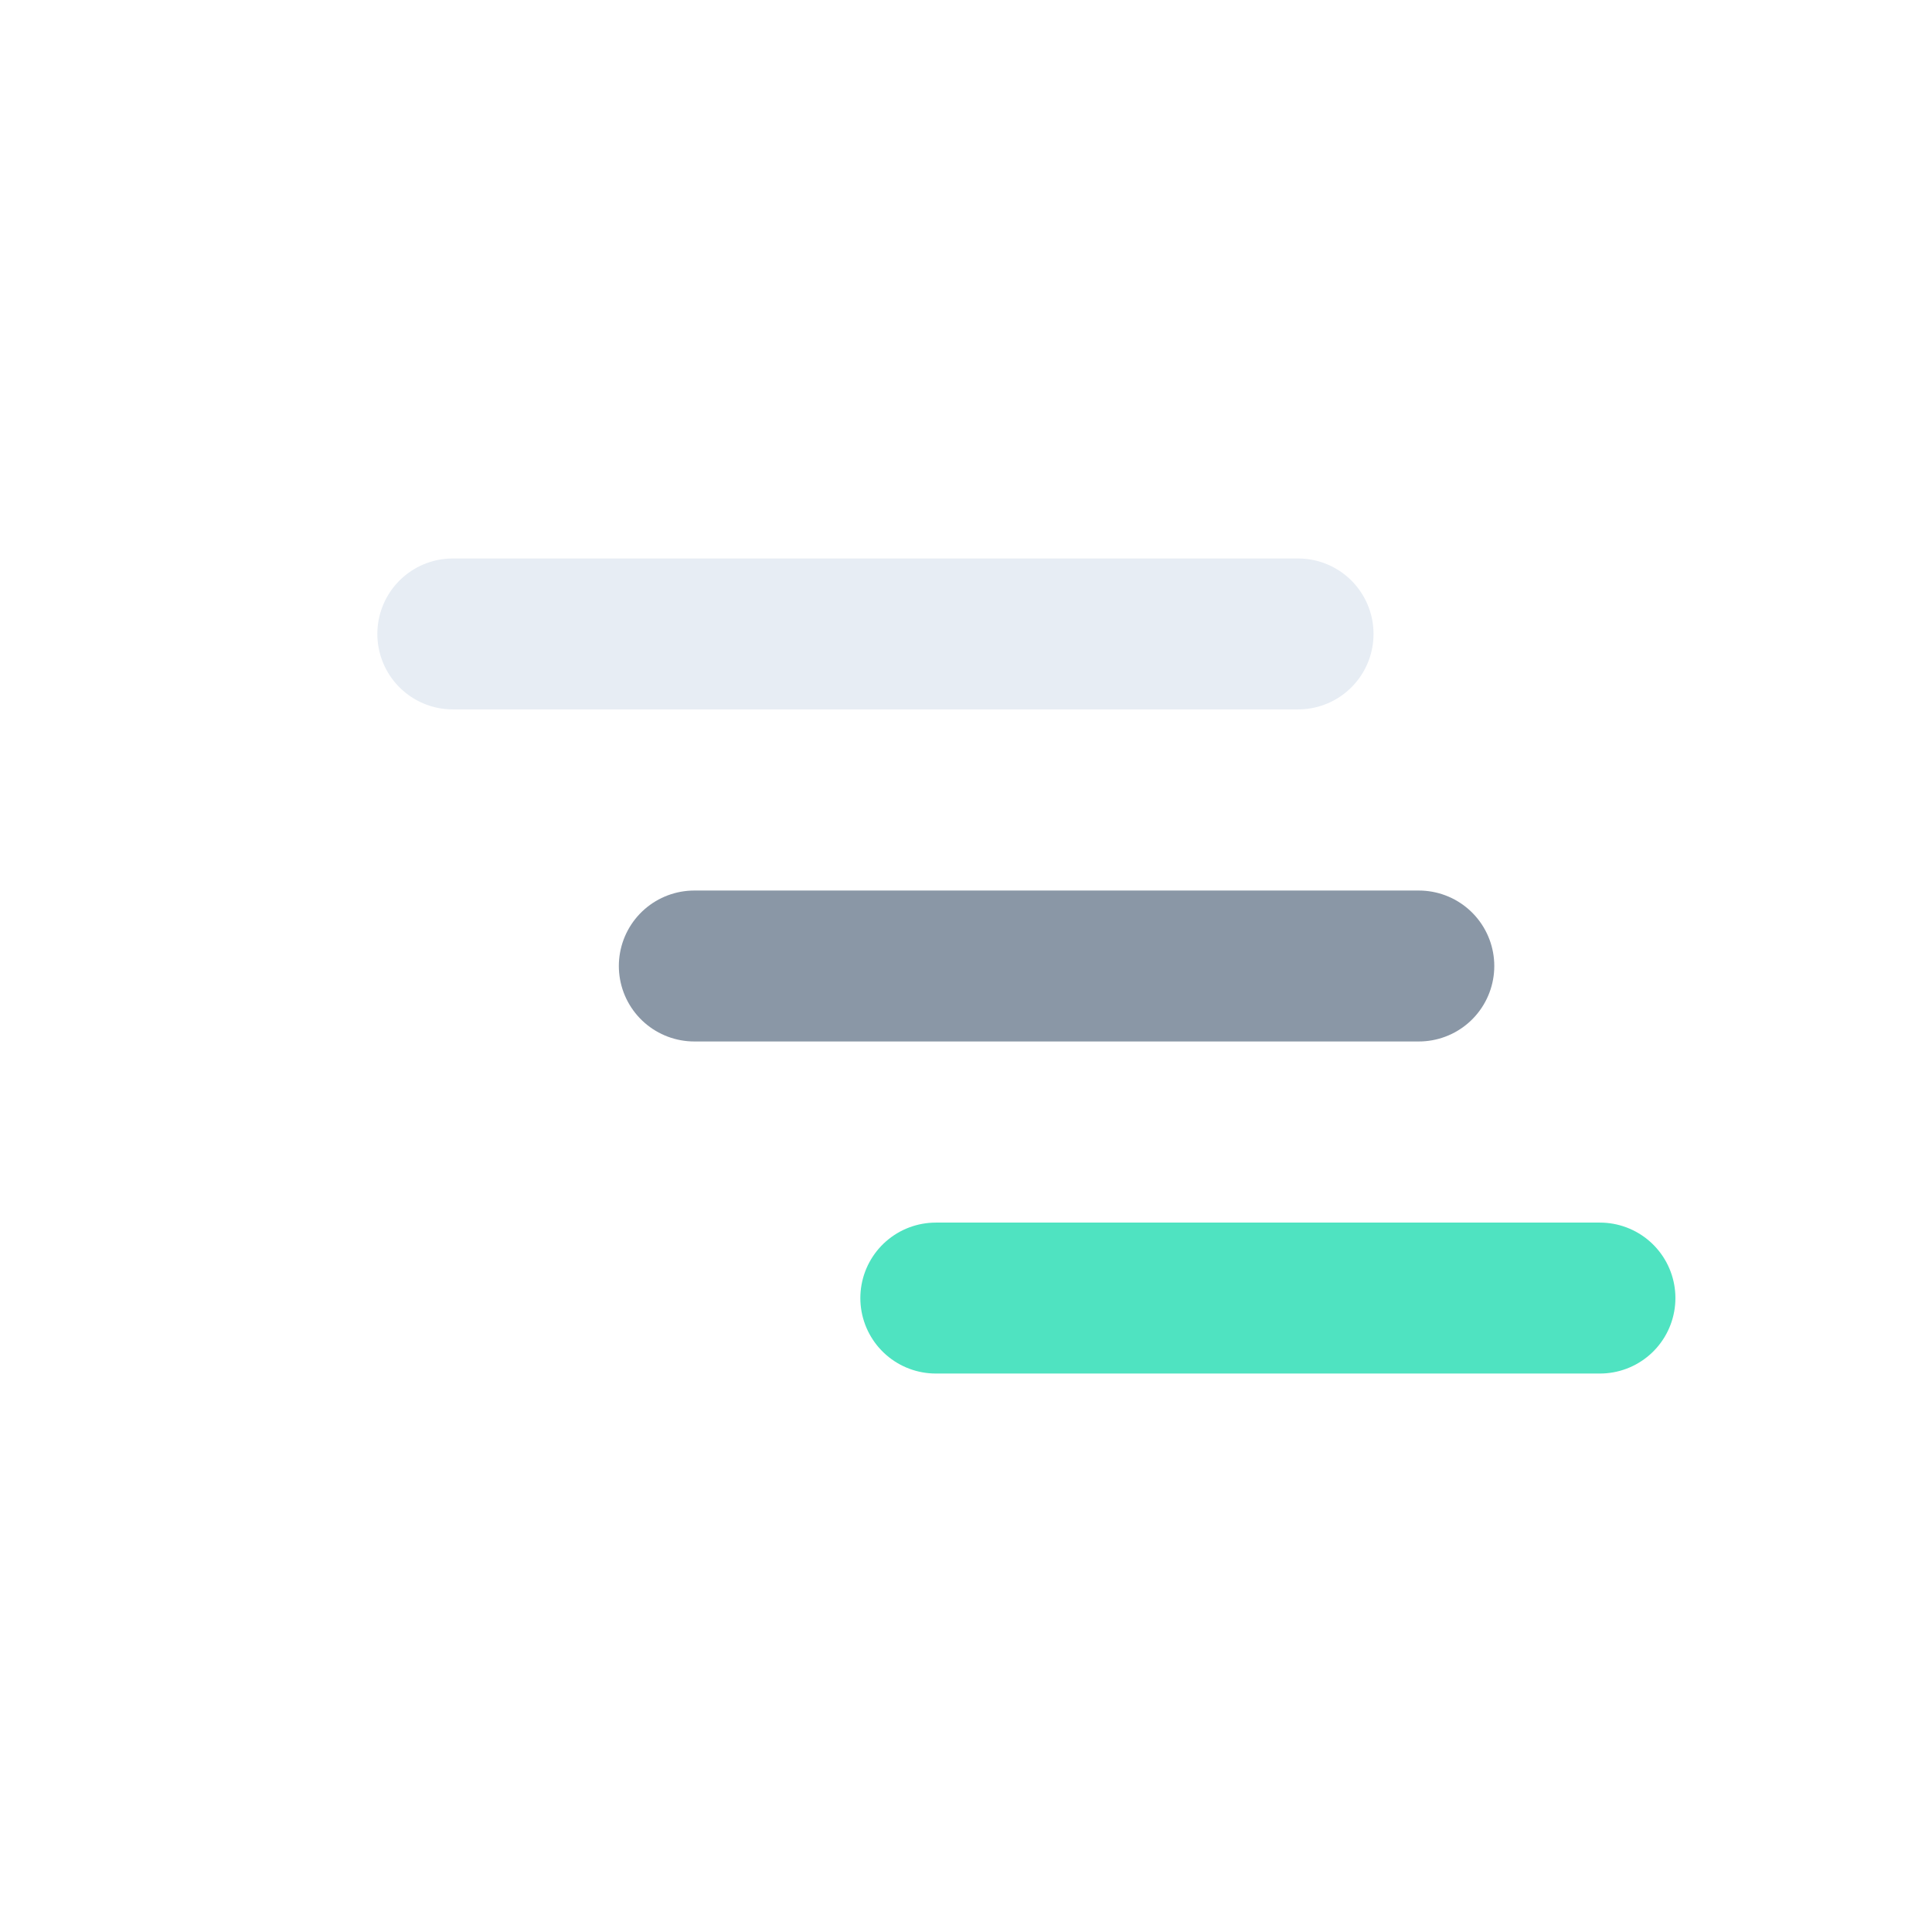
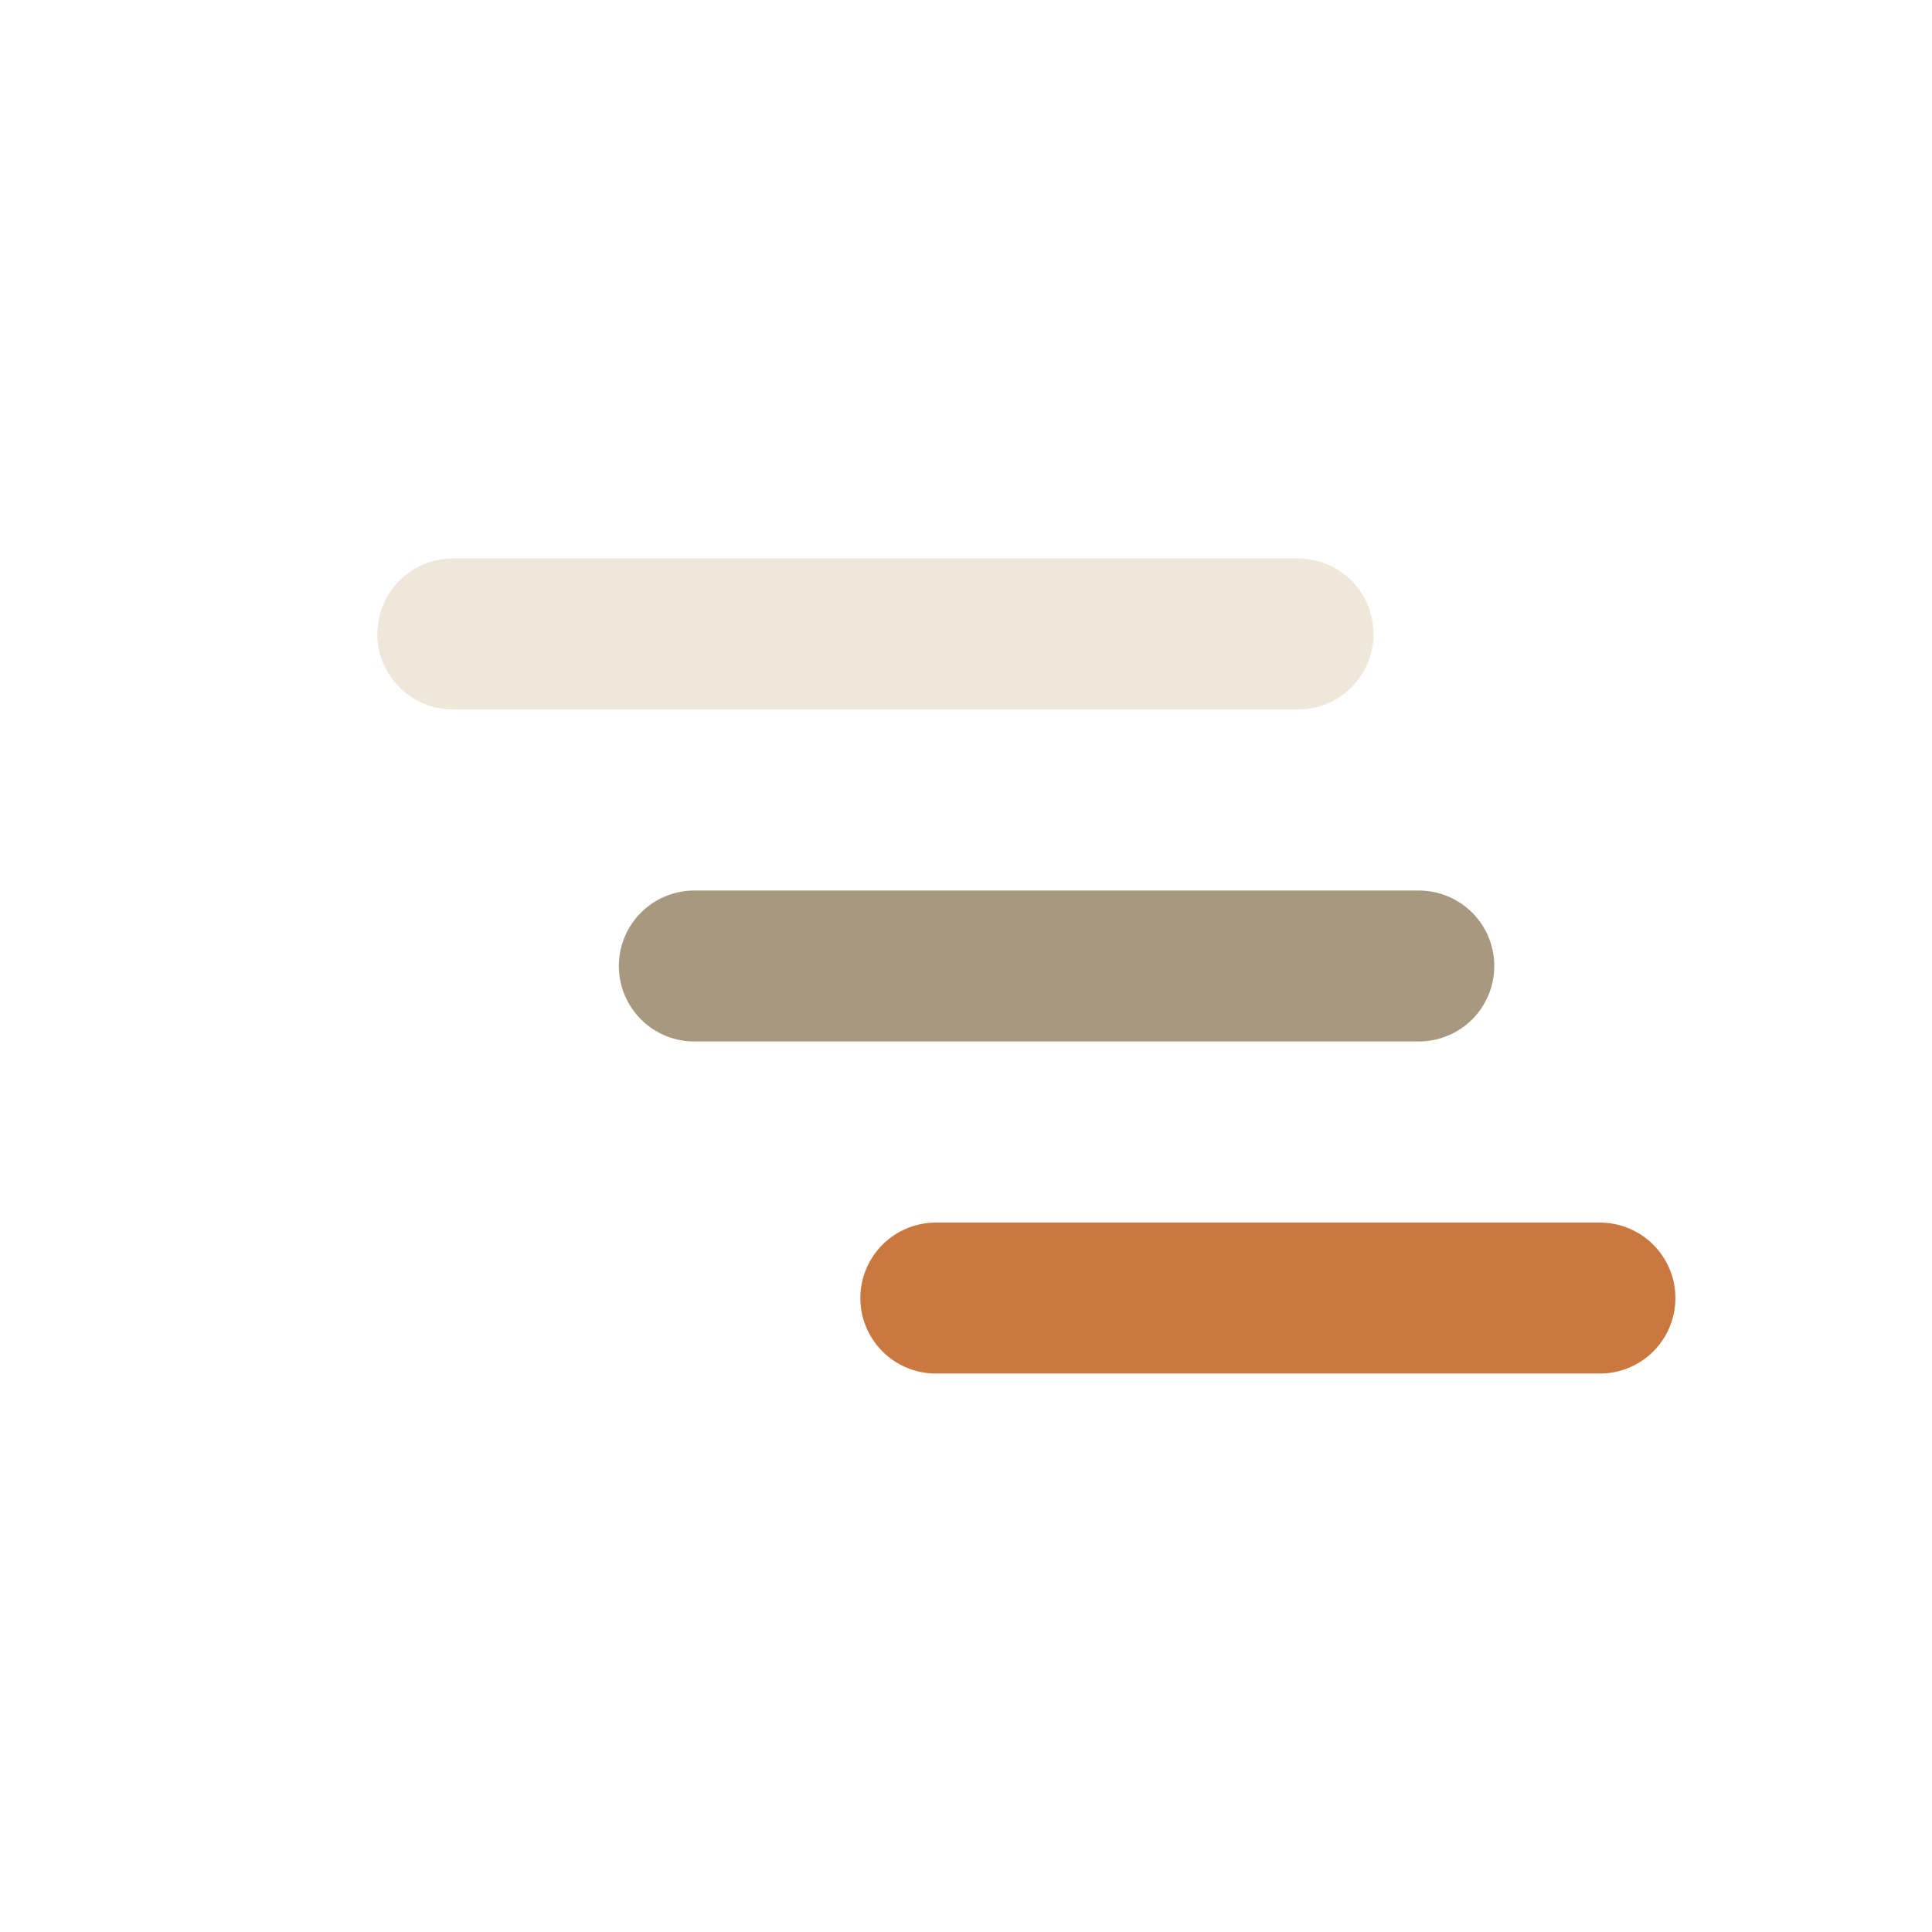
<svg xmlns="http://www.w3.org/2000/svg" viewBox="0 0 64 64" width="64" height="64" role="img" aria-label="Stratum">
-   <line x1="15" y1="21" x2="43" y2="21" stroke="#E7EDF4" stroke-width="5" stroke-linecap="round" />
-   <line x1="23" y1="32" x2="47" y2="32" stroke="#8A97A6" stroke-width="5" stroke-linecap="round" />
-   <line x1="31" y1="43" x2="53" y2="43" stroke="#4FE3C1" stroke-width="5" stroke-linecap="round" />
+   <line x1="15" y1="21" x2="43" y2="21" stroke="#EFE7D9" stroke-width="5" stroke-linecap="round" />
+   <line x1="23" y1="32" x2="47" y2="32" stroke="#A79880" stroke-width="5" stroke-linecap="round" />
+   <line x1="31" y1="43" x2="53" y2="43" stroke="#C9793F" stroke-width="5" stroke-linecap="round" />
</svg>
